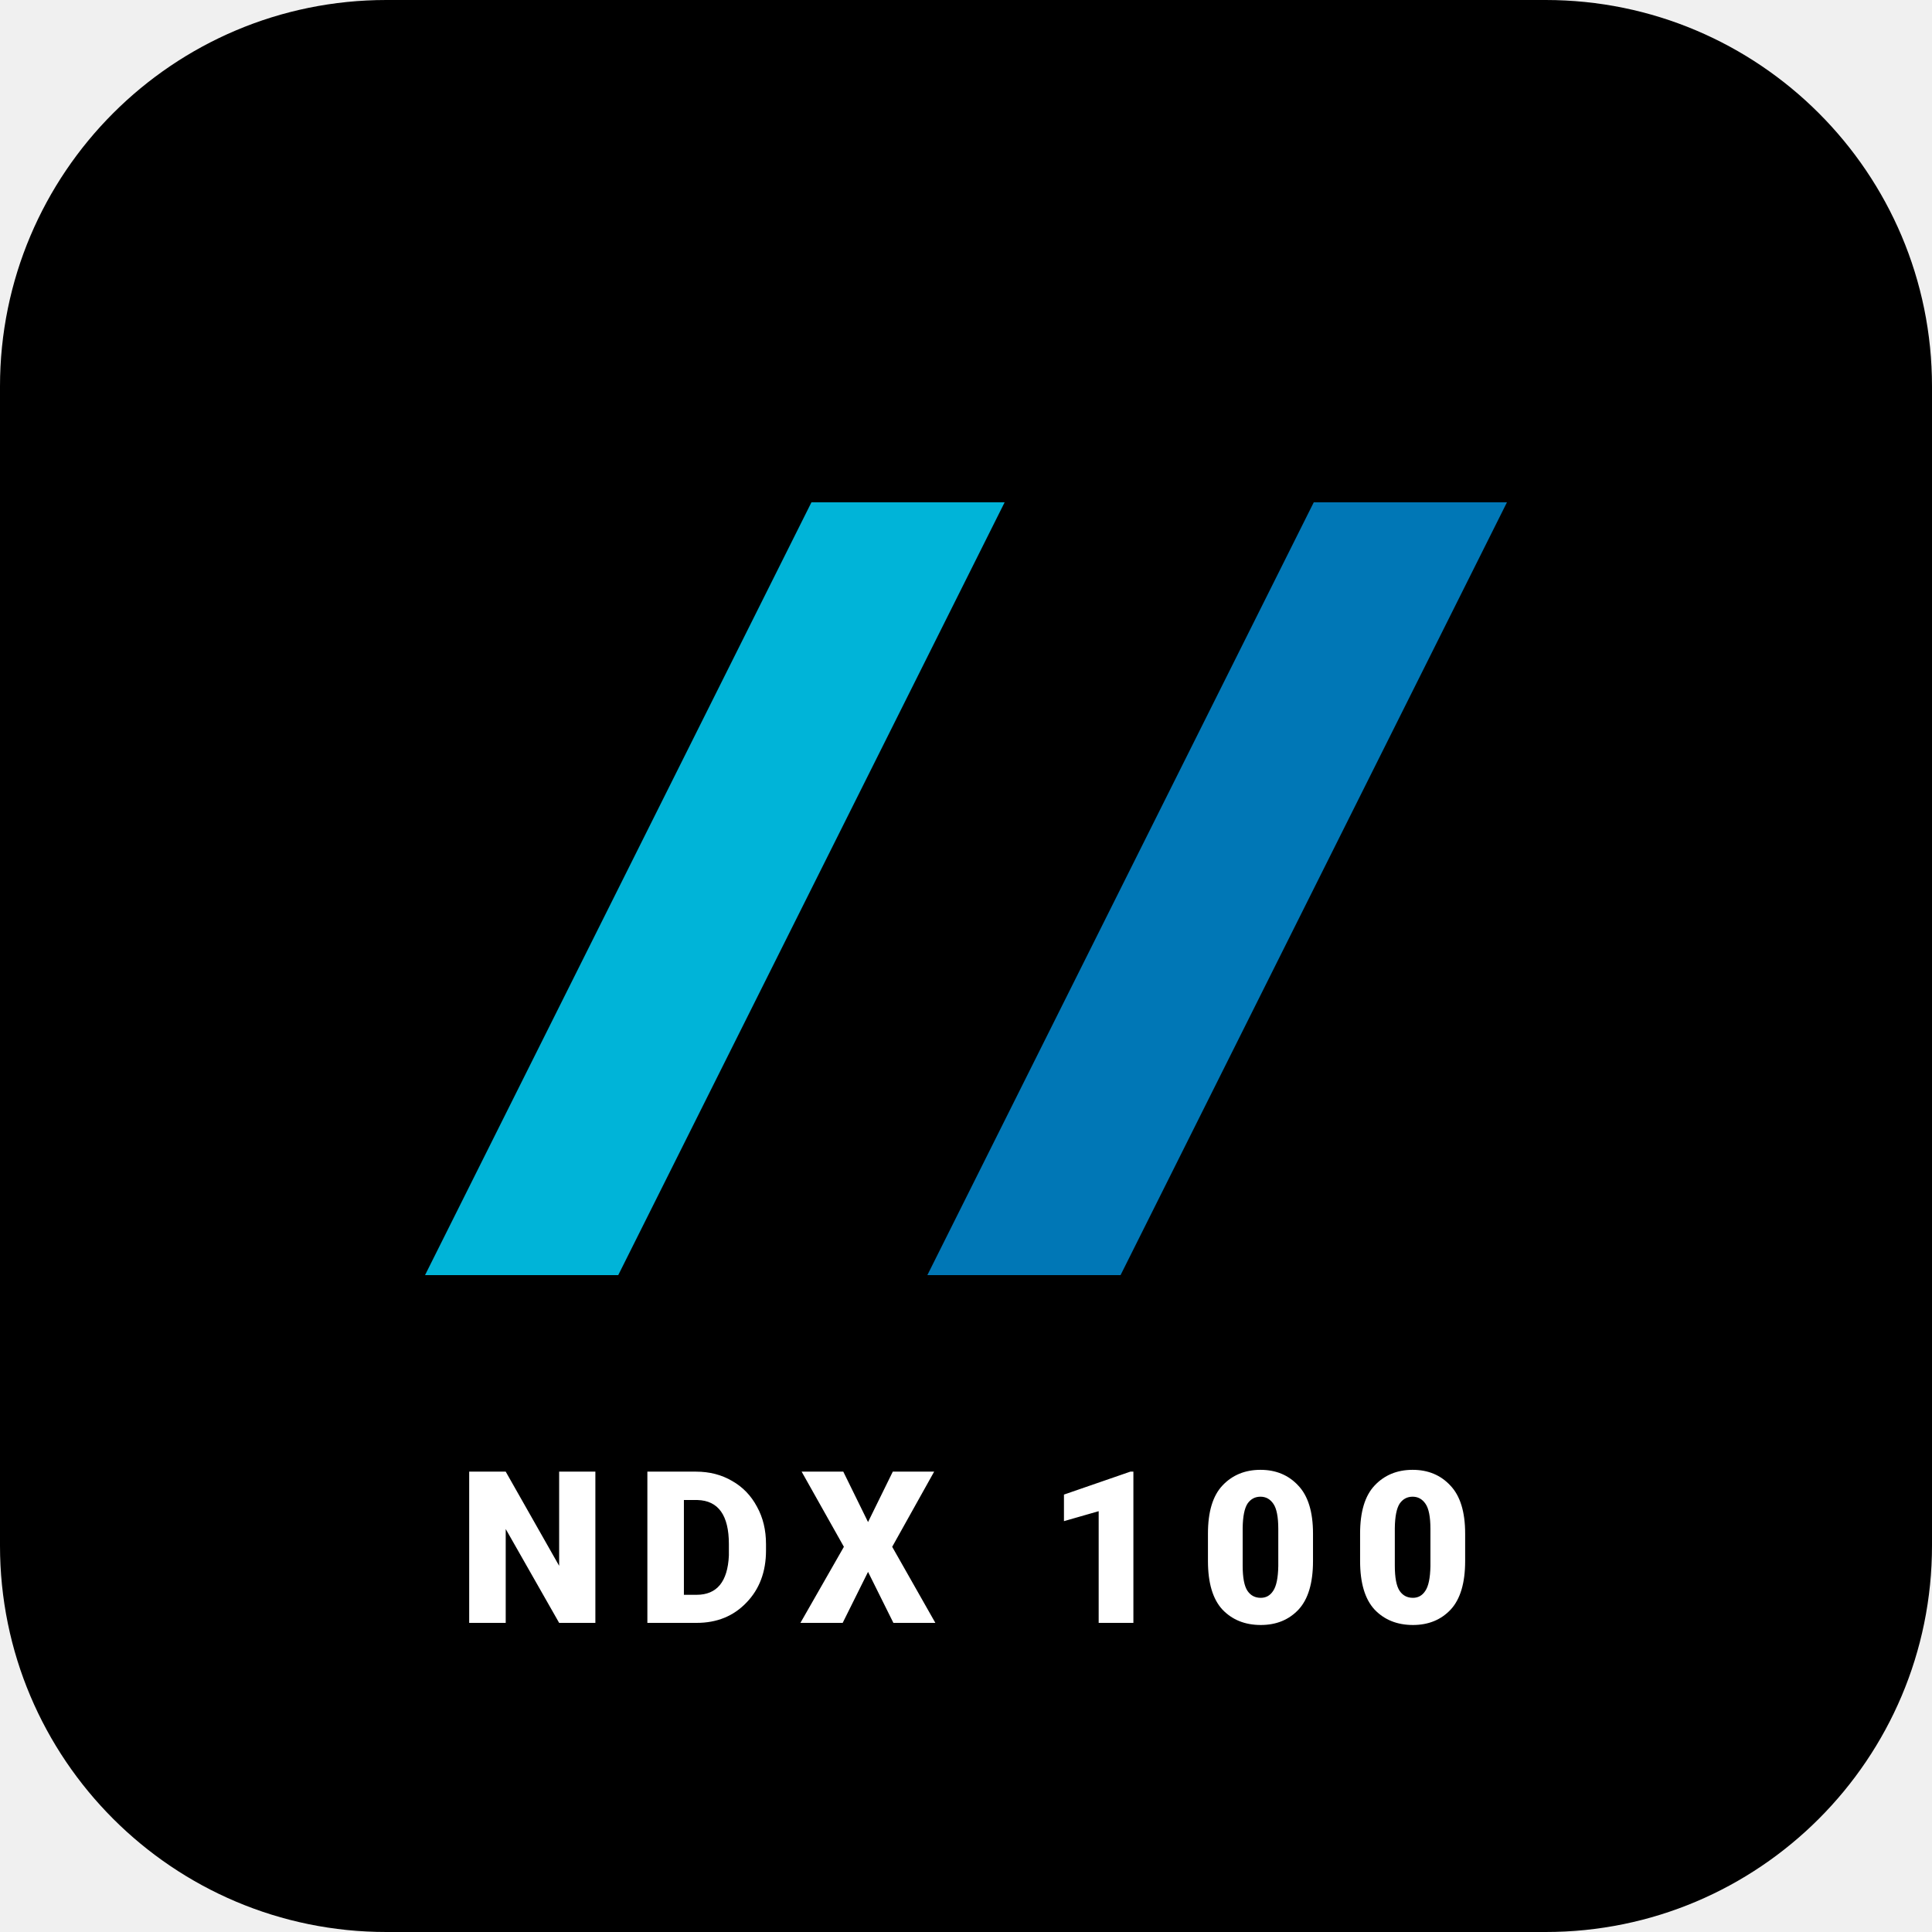
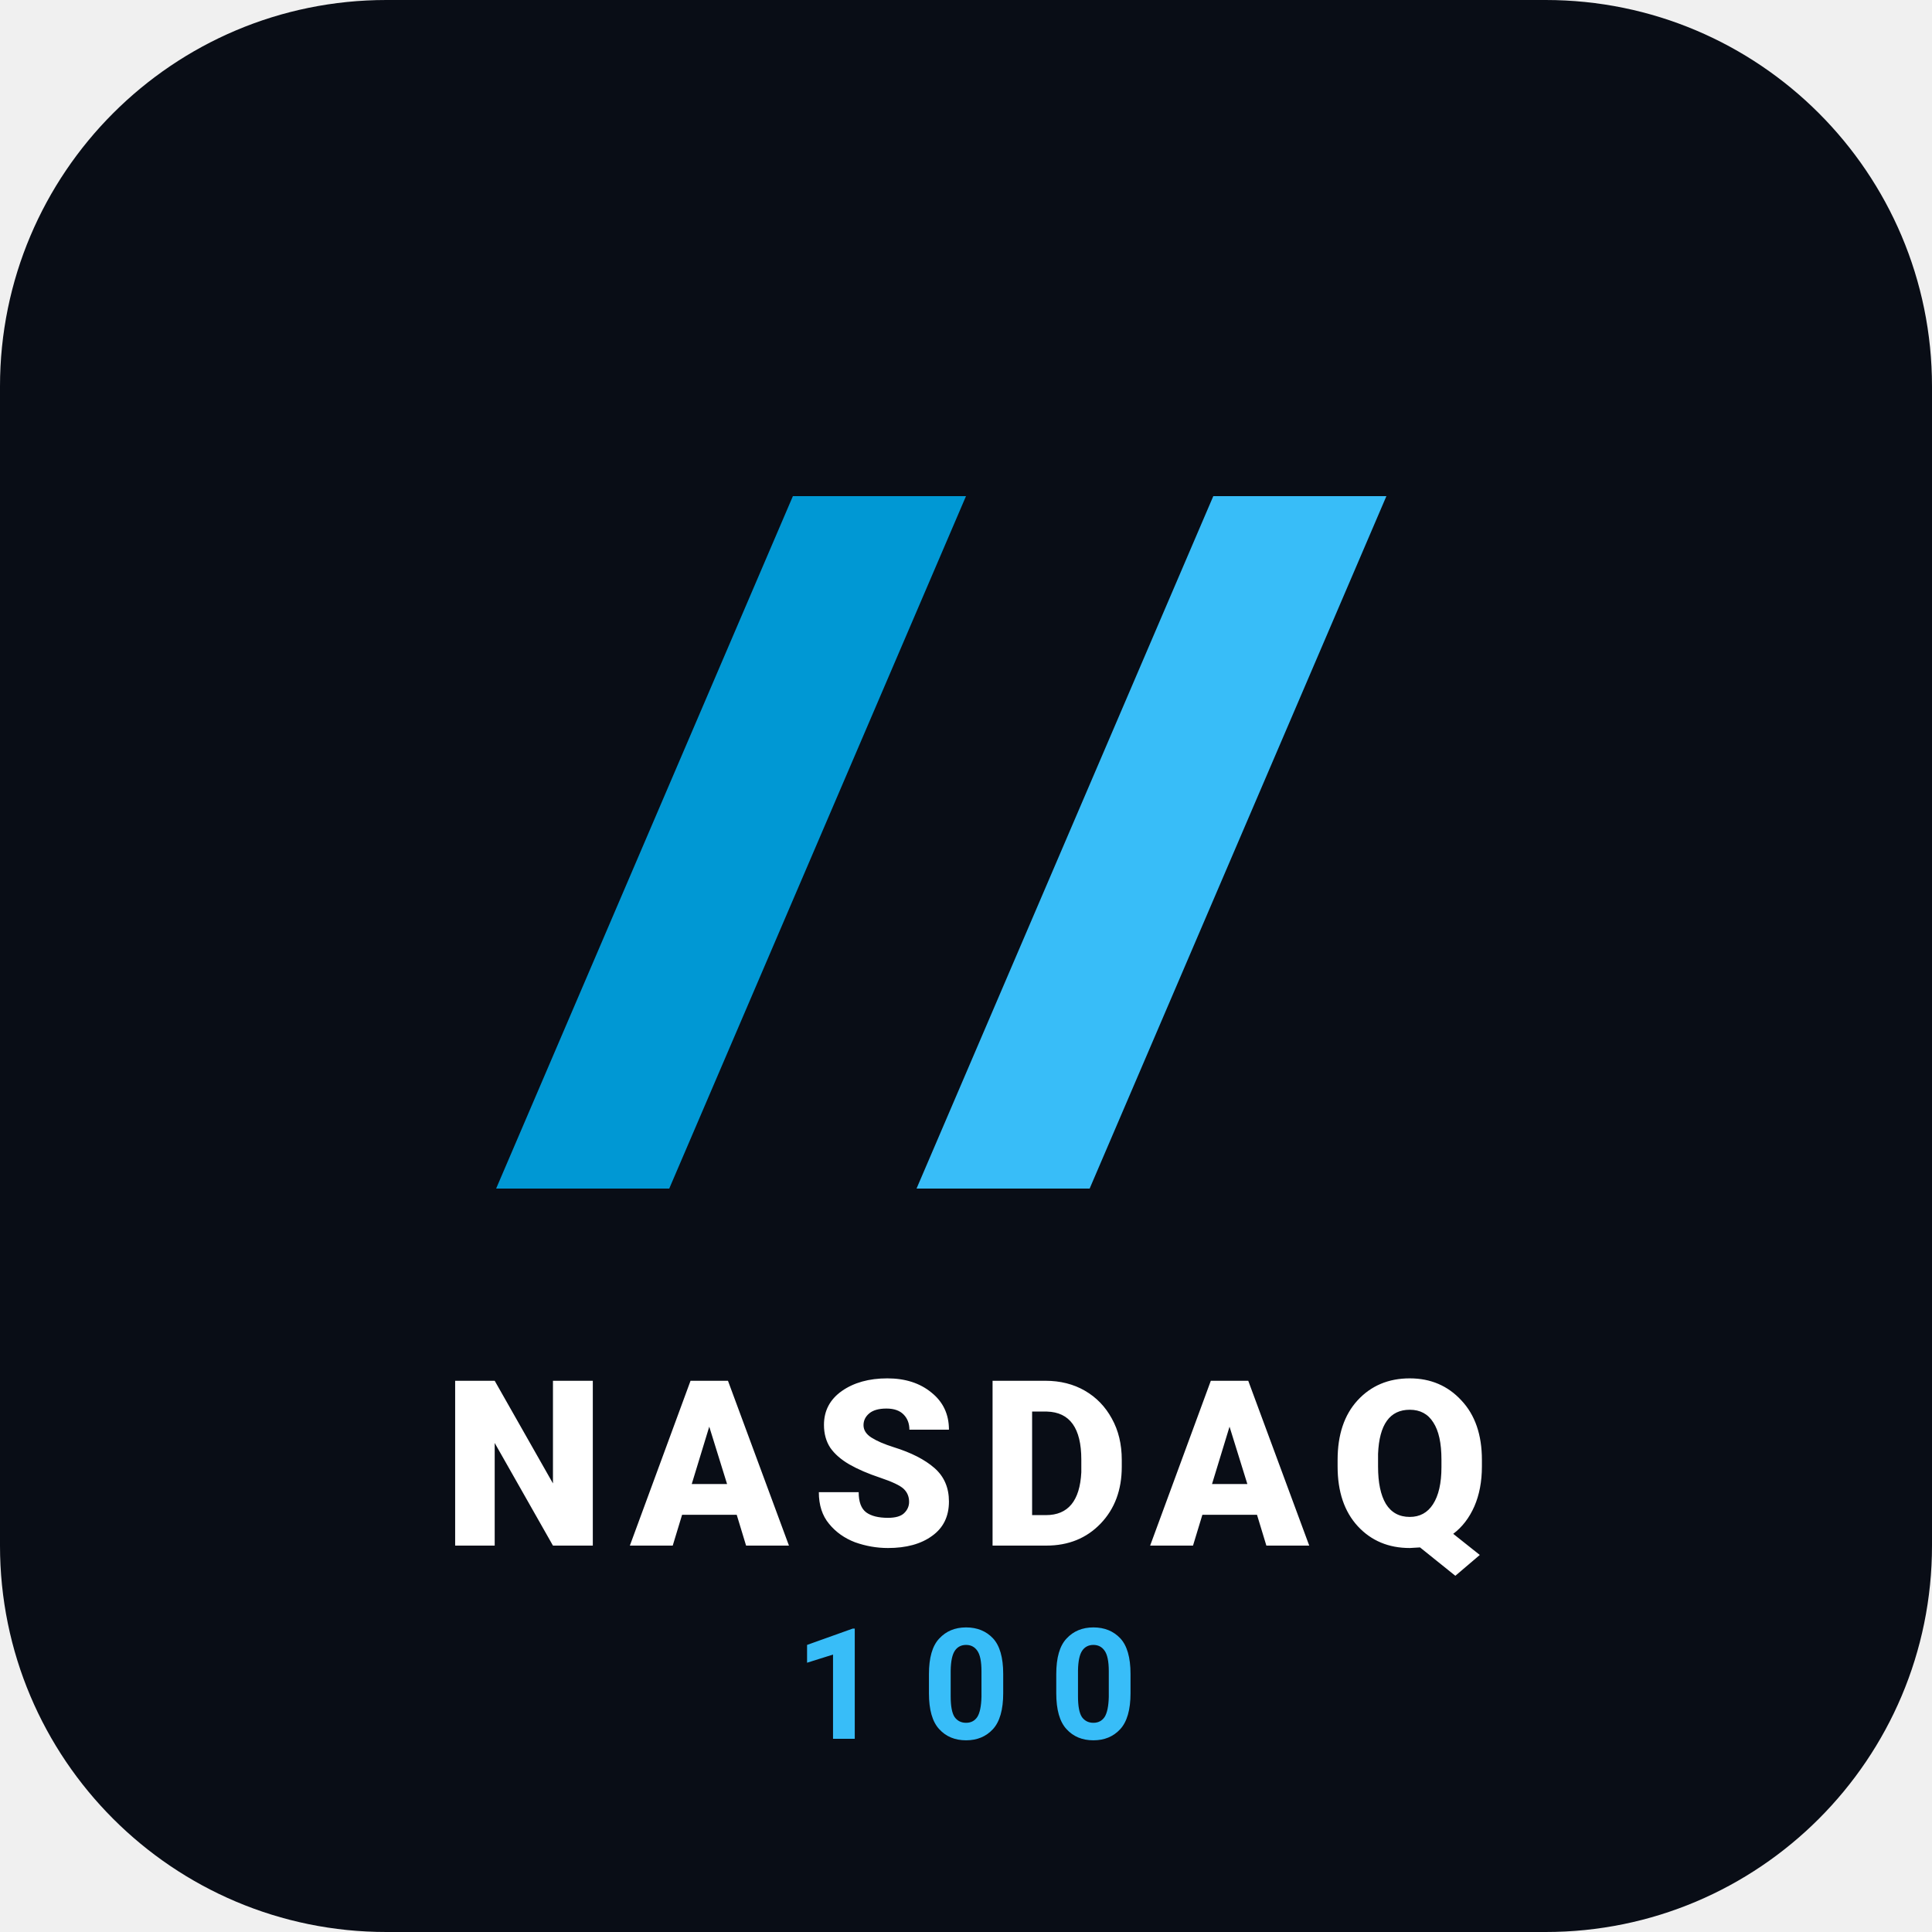
<svg xmlns="http://www.w3.org/2000/svg" viewBox="0 0 100 100" fill="none">
-   <rect width="100" height="100" rx="20" fill="#000000" />
-   <path d="M22 66 L42 26 L52 26 L32 66 Z" fill="#00B4D8" />
-   <path d="M48 66 L68 26 L78 26 L58 66 Z" fill="#0077B6" />
-   <text x="50" y="84" text-anchor="middle" font-family="-apple-system, BlinkMacSystemFont, 'Segoe UI', Roboto, sans-serif" font-weight="800" font-size="11" fill="#FFFFFF" letter-spacing="1.5">NDX 100</text>
+   <rect width="100" height="100" rx="20" fill="#090D16" />
+   <g transform="translate(18, 18) scale(0.64)">
+     <path d="M12 68 L36 12 L50 12 L26 68 Z" fill="#0098D4" />
+     <path d="M46 68 L70 12 L84 12 L60 68 Z" fill="#38BDF8" />
+   </g>
+   <text x="50" y="80" text-anchor="middle" font-family="-apple-system, BlinkMacSystemFont, 'Segoe UI', Roboto, 'Inter', sans-serif" font-weight="900" font-size="12" fill="#FFFFFF" letter-spacing="1.2">NASDAQ</text>
+   <text x="50" y="90" text-anchor="middle" font-family="-apple-system, BlinkMacSystemFont, 'Segoe UI', Roboto, 'Inter', sans-serif" font-weight="700" font-size="8" fill="#38BDF8" letter-spacing="2">100</text>
</svg>
